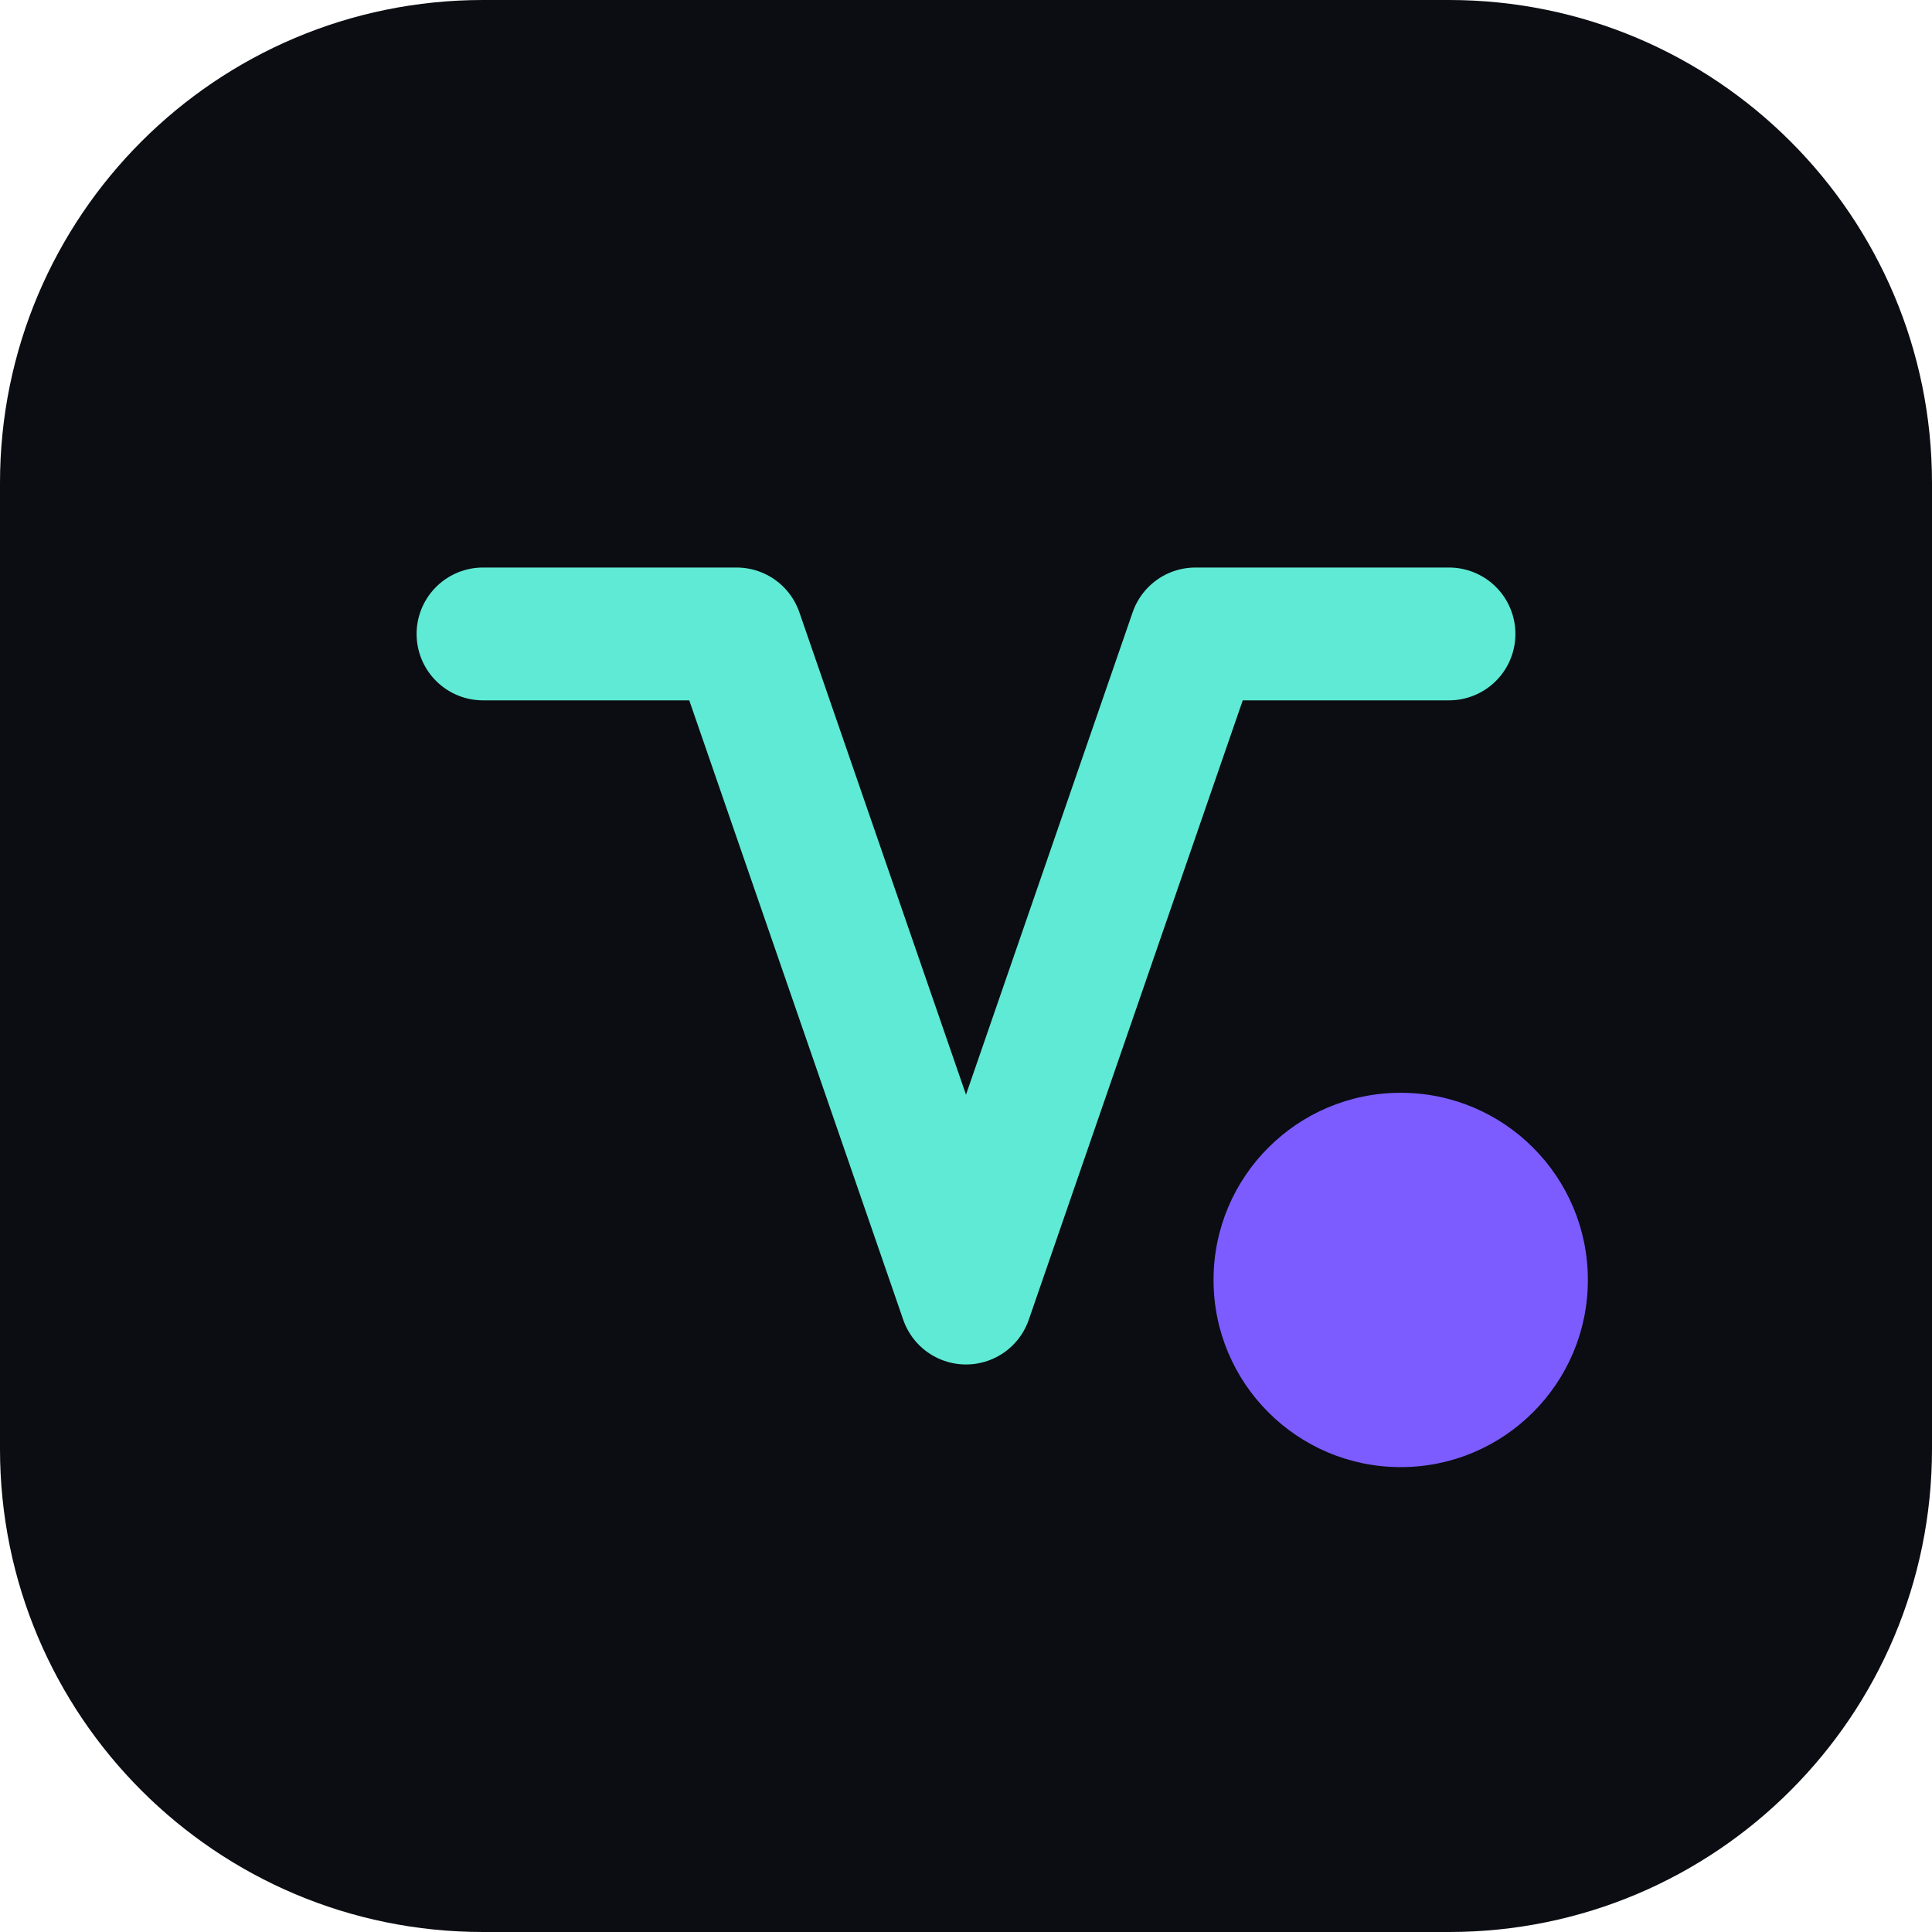
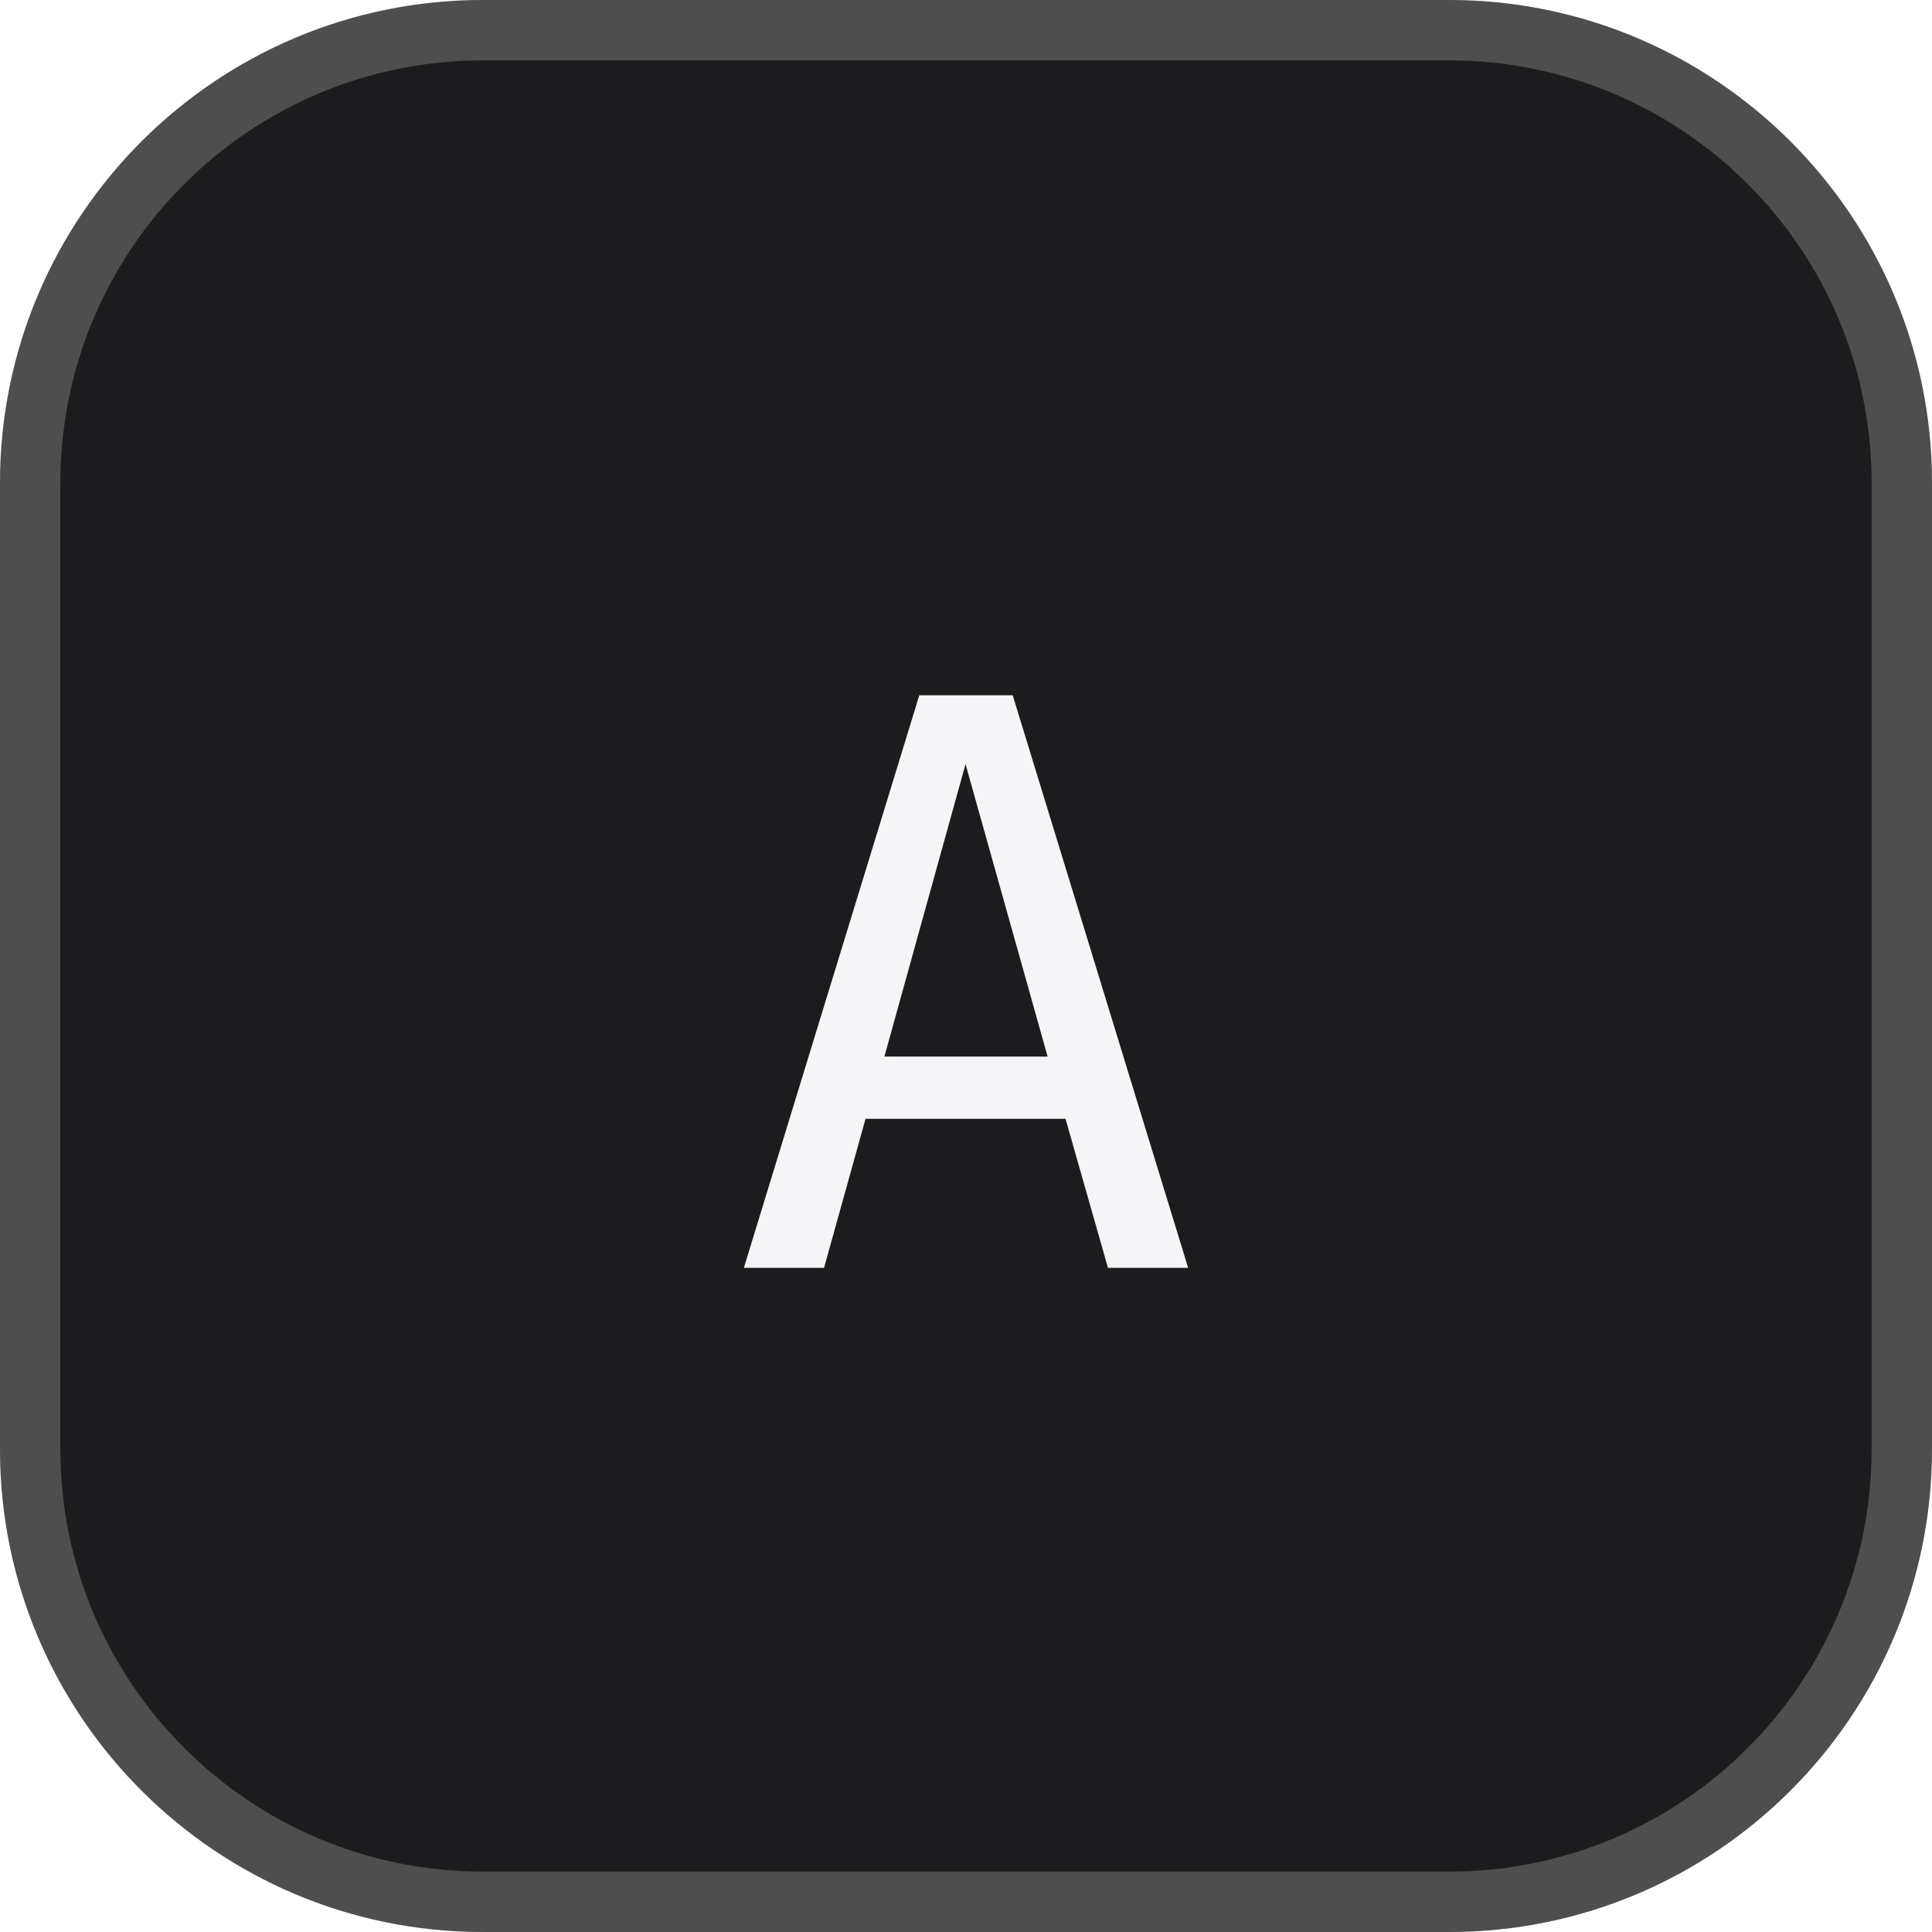
<svg xmlns="http://www.w3.org/2000/svg" viewBox="0 0 32 32" fill="none">
-   <rect width="32" height="32" rx="8" fill="#0b0d12" />
-   <path d="M8 10.5h4.2l3.8 11 3.8-11H24" stroke="#5eead4" stroke-width="2.2" stroke-linecap="round" stroke-linejoin="round" />
-   <circle cx="23.2" cy="21.2" r="3.1" fill="#7c5cff" />
+   <rect width="32" height="32" rx="8" fill="#1c1c1e" />
+   <rect x="0.5" y="0.5" width="31" height="31" rx="7.5" stroke="rgba(255,255,255,0.22)" />
+   <text x="16" y="21" text-anchor="middle" font-family="ui-monospace, monospace" font-size="13" fill="#f5f5f7">A</text>
</svg>
